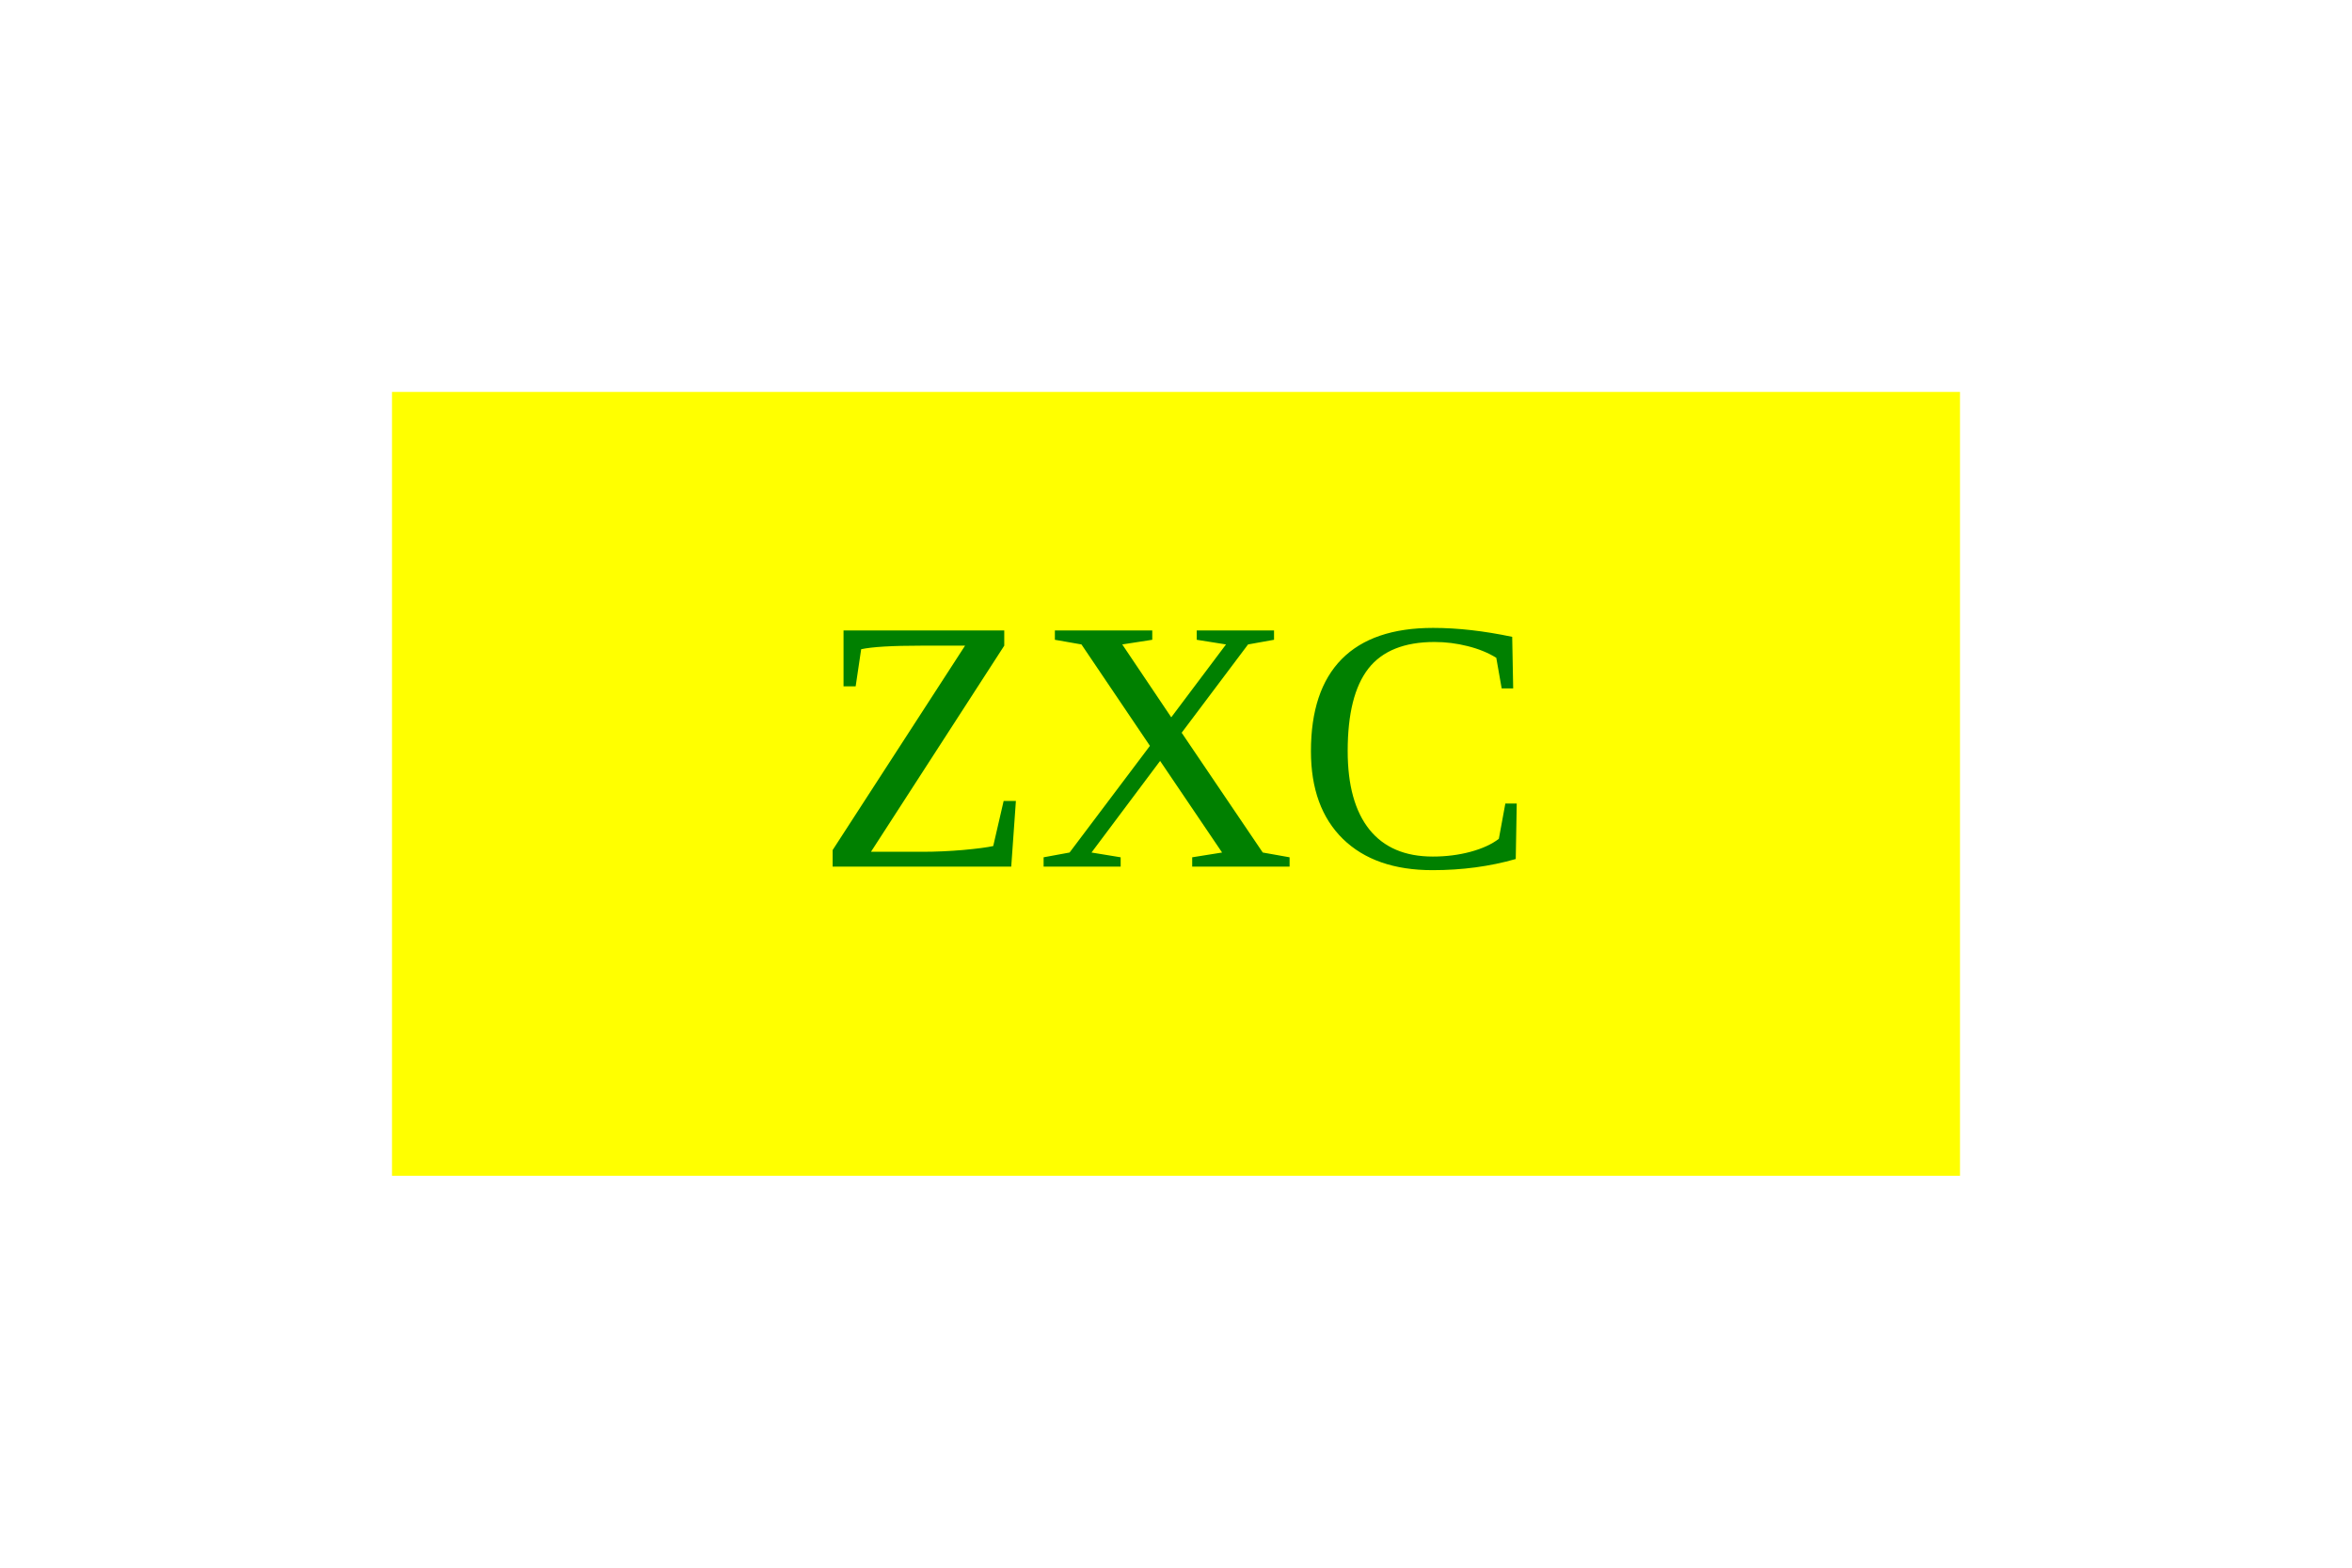
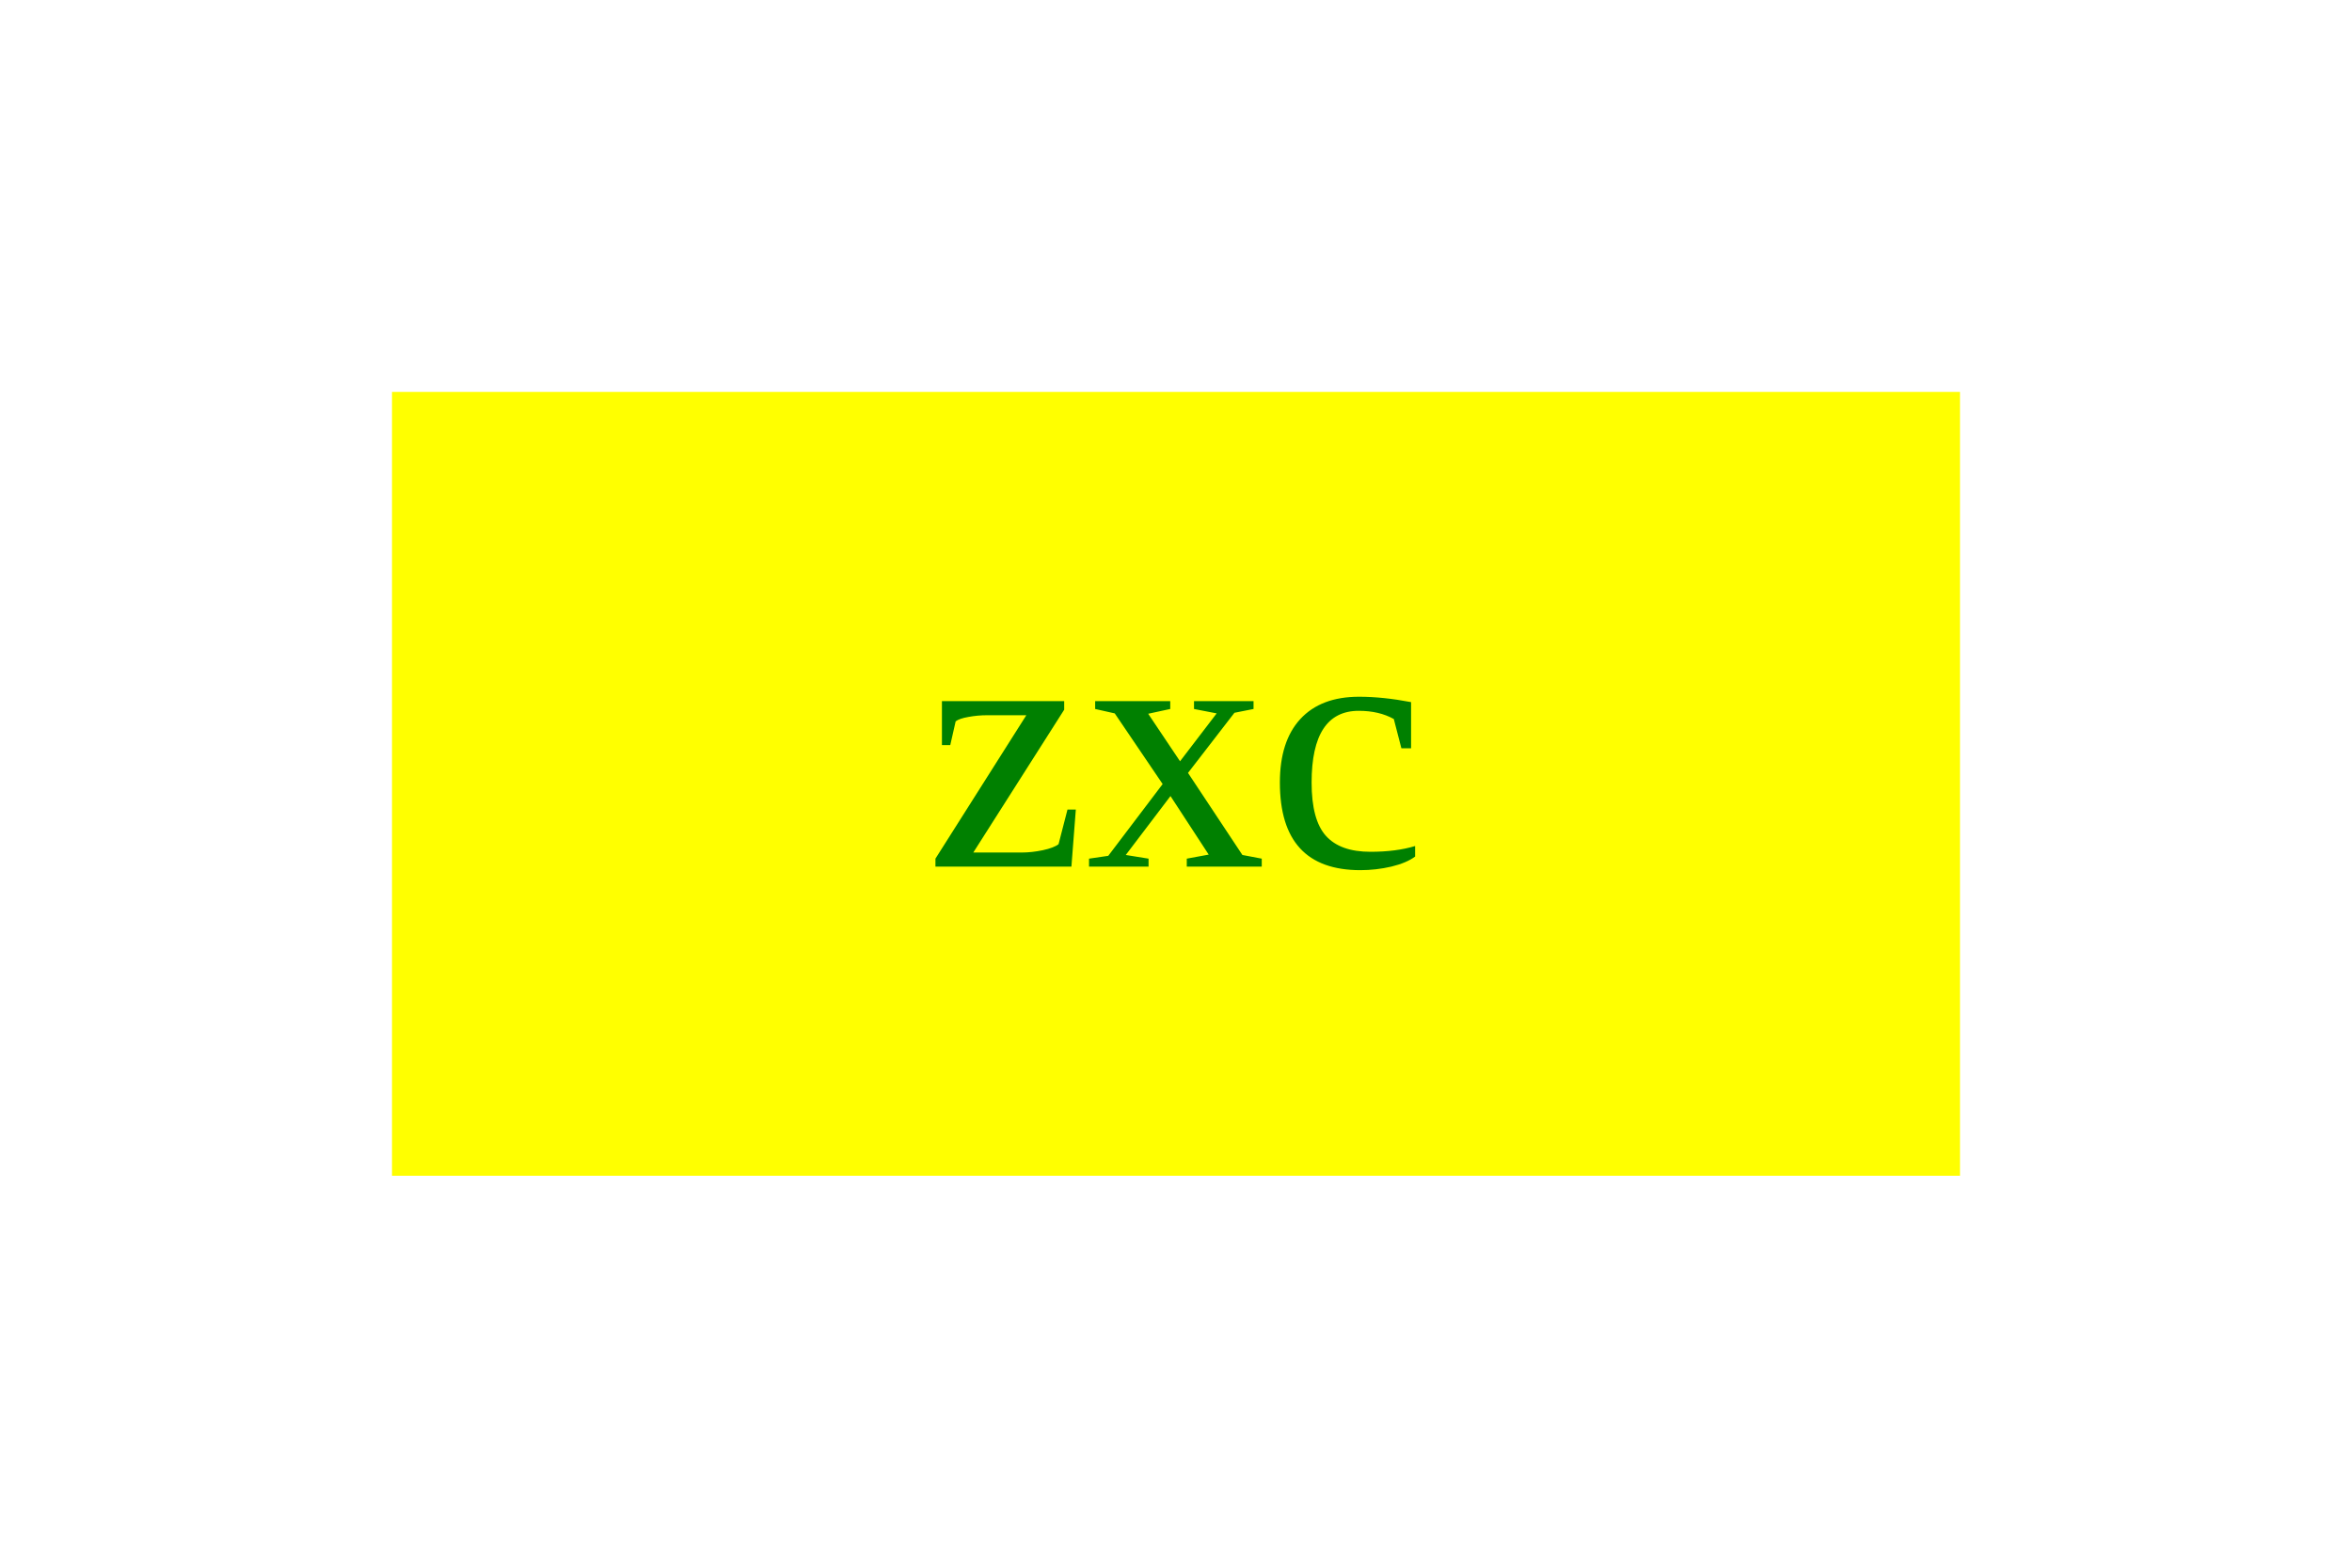
<svg xmlns="http://www.w3.org/2000/svg" width="300" height="200" viewBox="0 0 300 200">
  <rect x="50" y="50" width="200" height="100" fill="#ffff00" />
-   <text x="50%" y="50%" font-size="46" text-anchor="middle" dominant-baseline="middle" fill="#008000">ZXC</text>
+   <text x="50%" y="50%" font-size="46" text-anchor="middle" dominant-baseline="middle" fill="#008000">zxc</text>
</svg>
